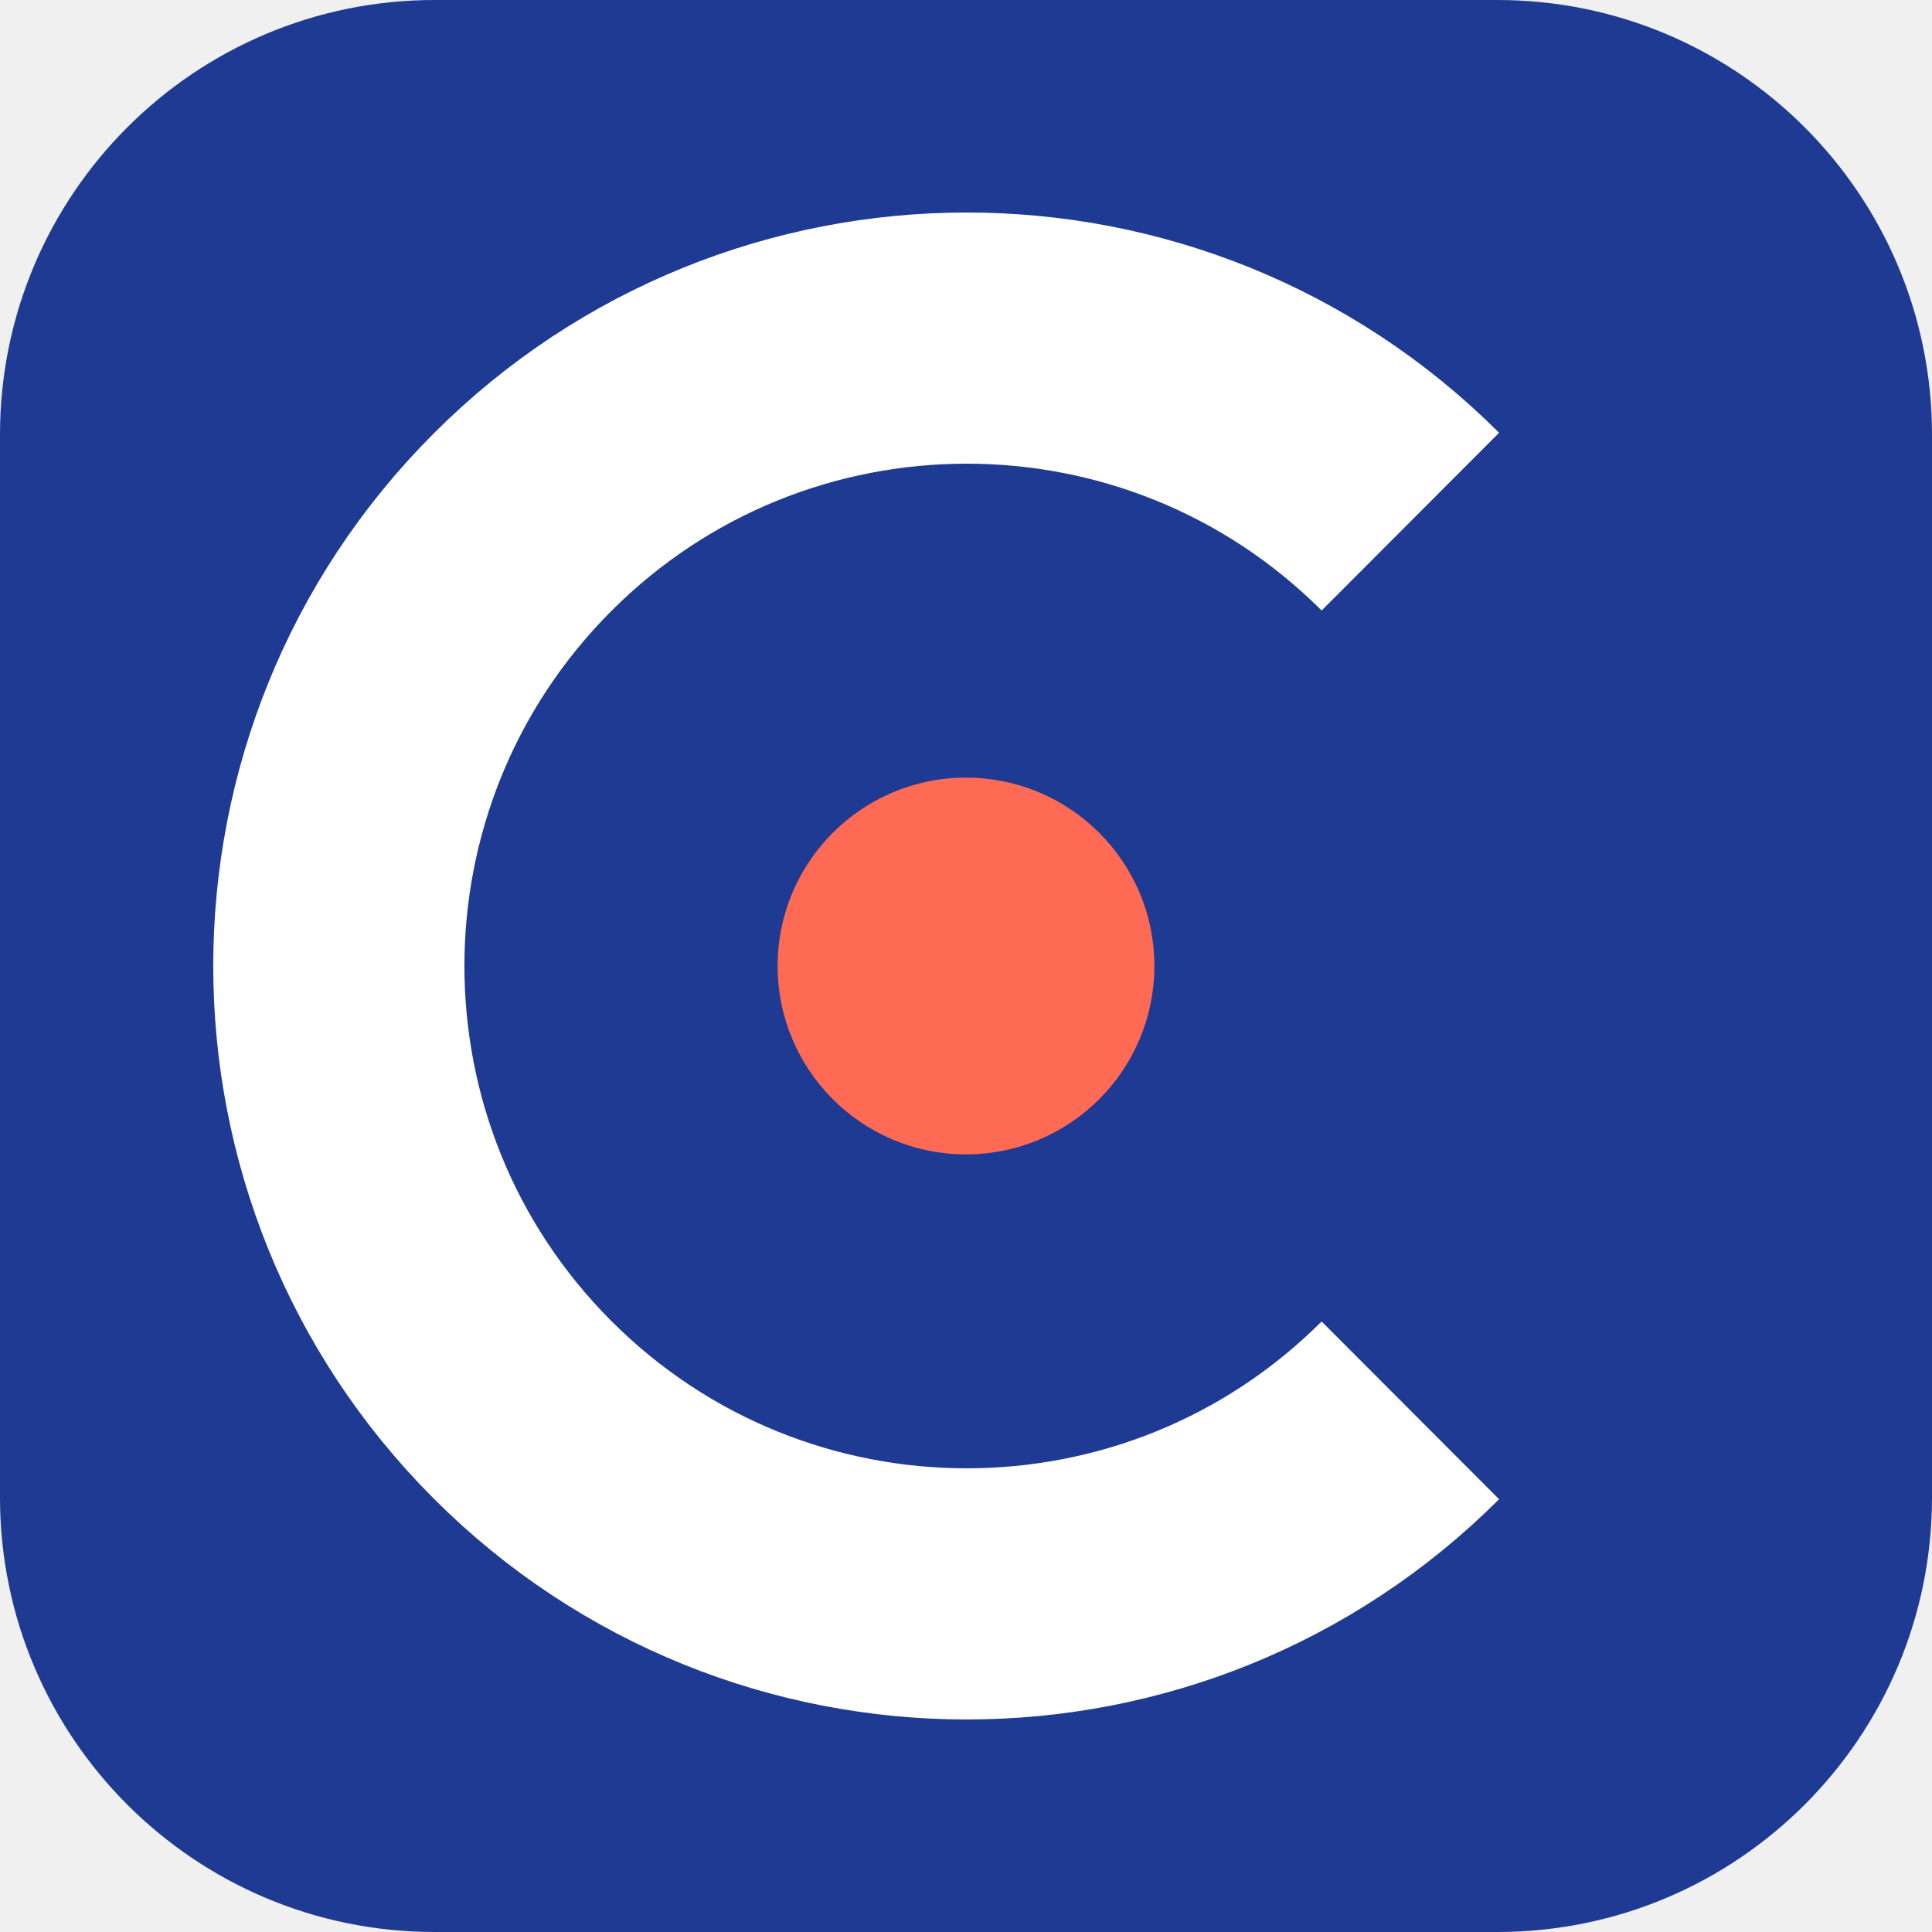
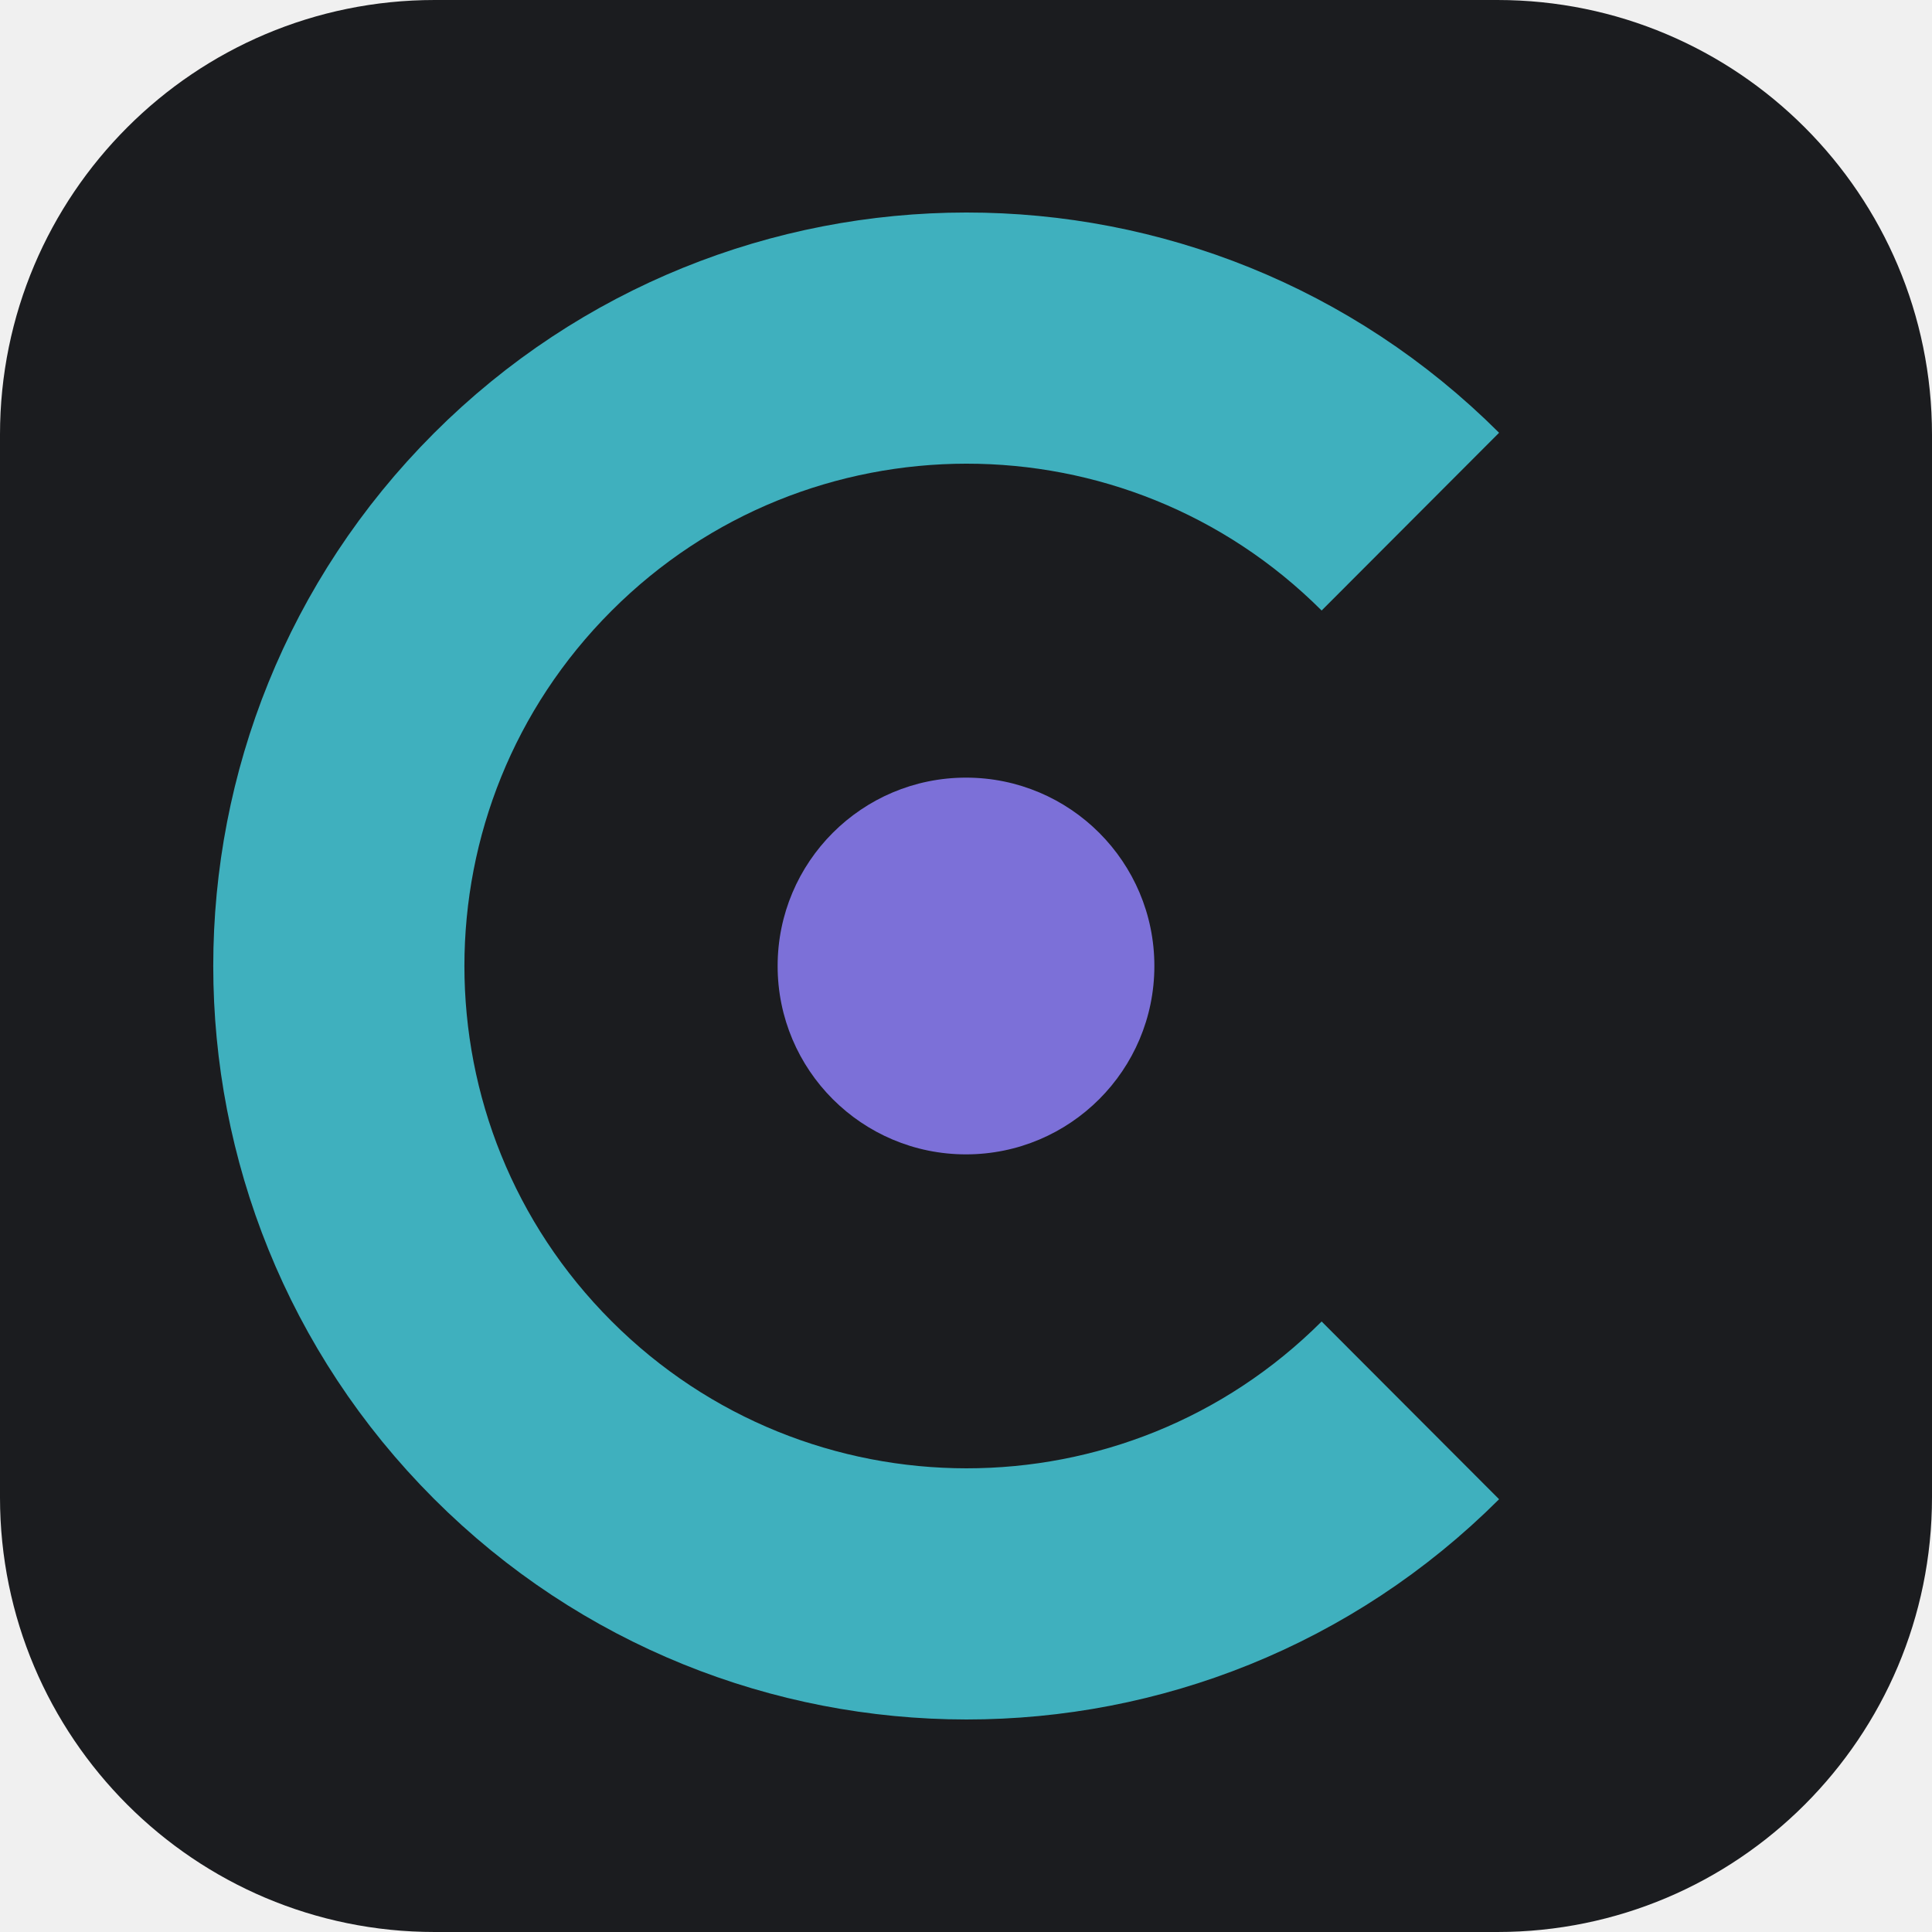
<svg xmlns="http://www.w3.org/2000/svg" viewBox="0 0 40 40" width="512" height="512">
-   <rect width="40" height="40" rx="9" fill="#1F3A93" />
-   <path d="M29.2 10.8A13 13 0 1 0 29.2 29.2" fill="none" stroke="#fff" stroke-width="5.2" />
-   <circle cx="20" cy="20" r="3.9" fill="#FF6A55" />
+   <rect width="40" height="40" rx="9" fill="#1B1C1F" />
+   <path d="M29.2 10.8A13 13 0 1 0 29.2 29.2" fill="none" stroke="#3FB0BE" stroke-width="5.2" />
+   <circle cx="20" cy="20" r="3.9" fill="#7C70D8" />
</svg>
